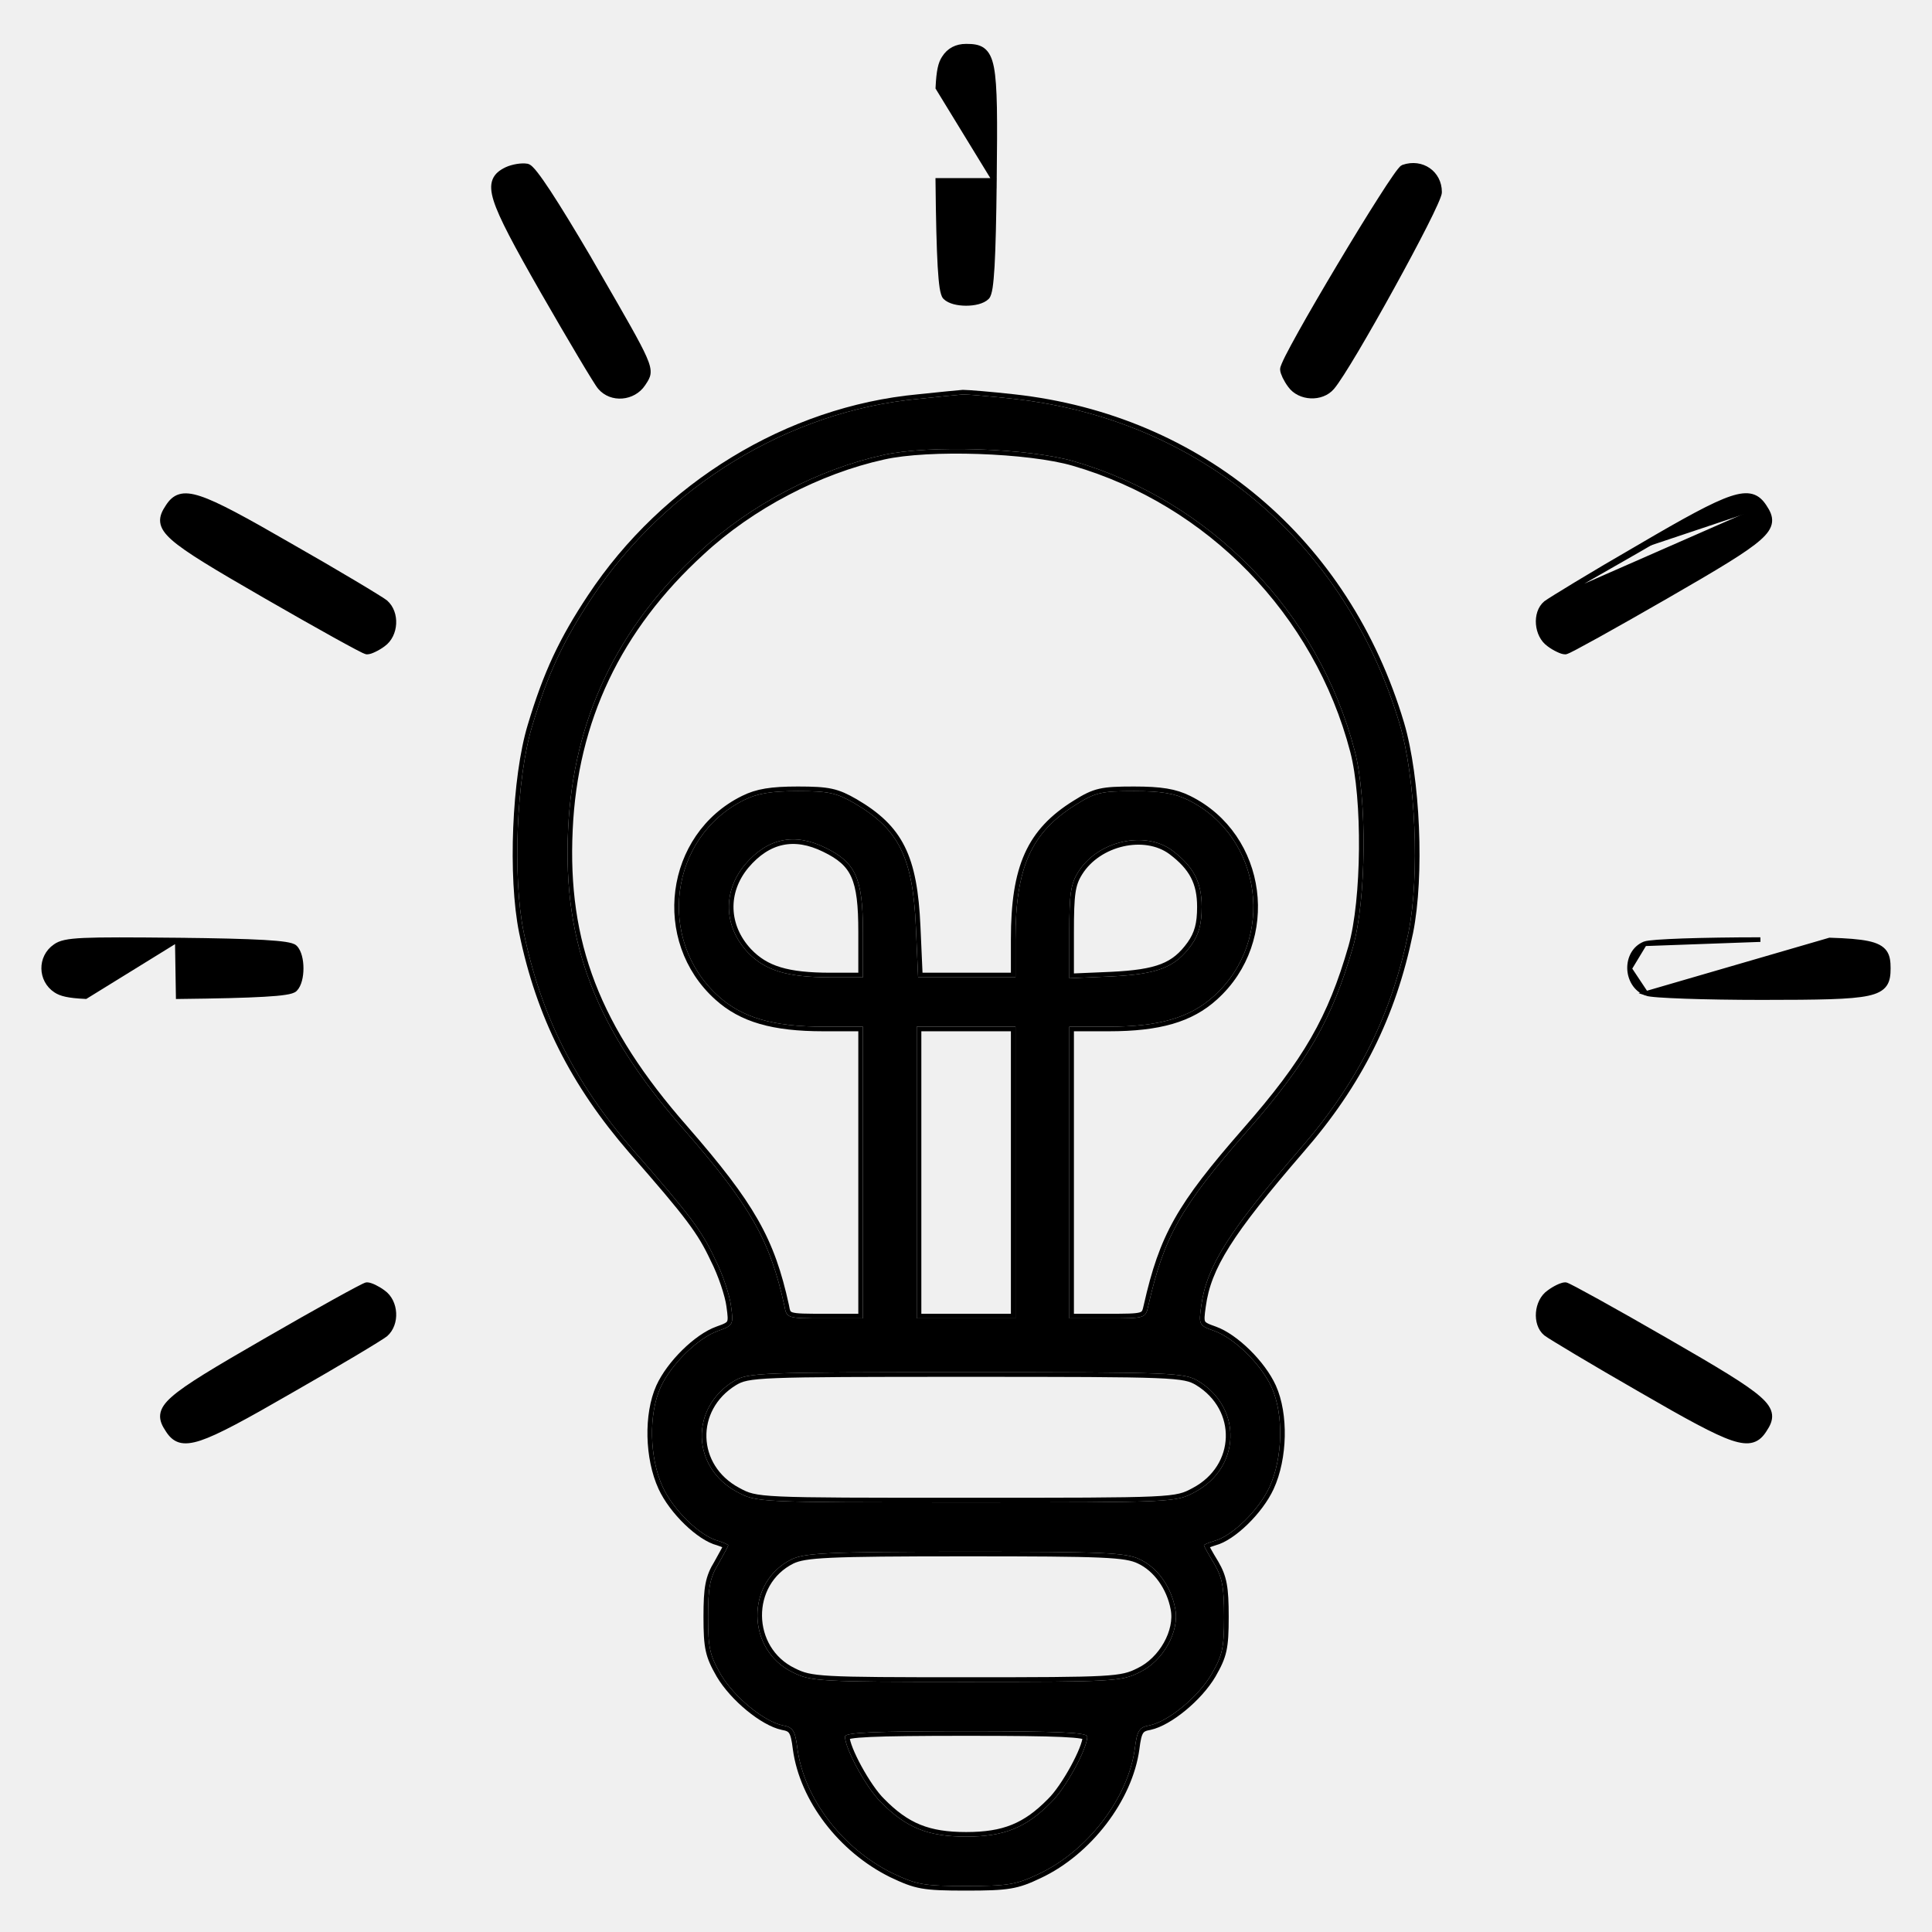
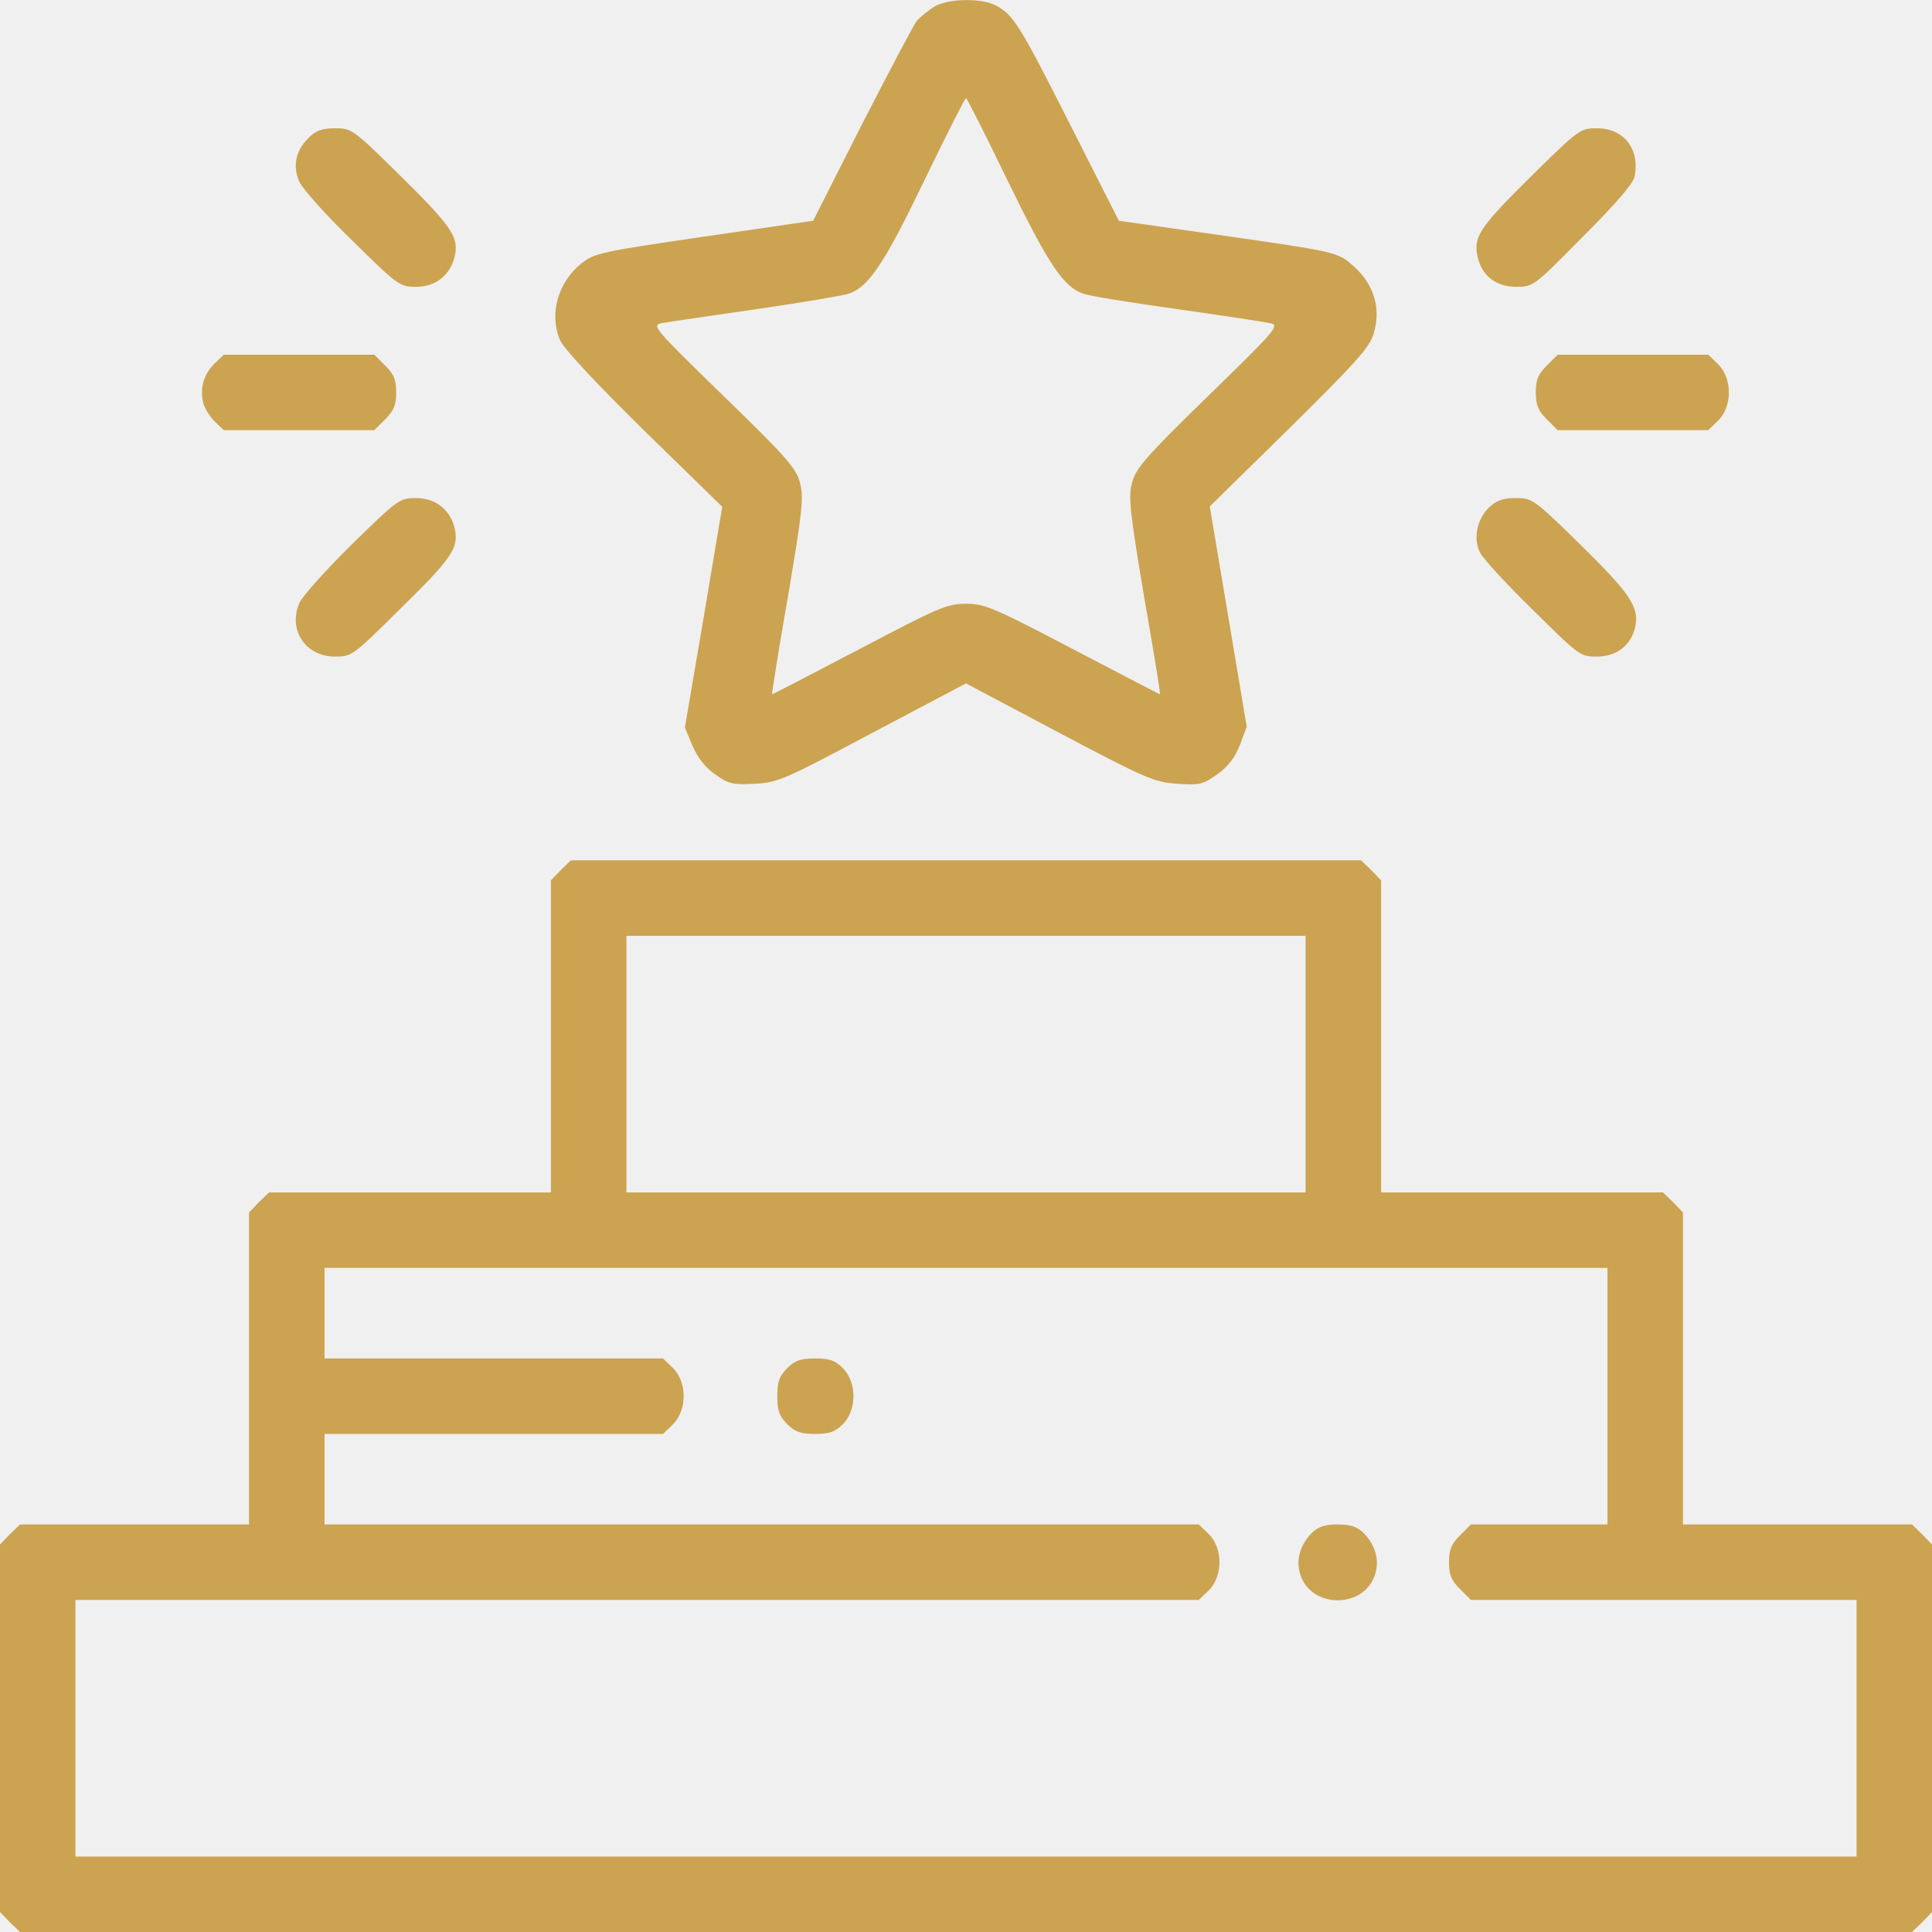
- <svg xmlns="http://www.w3.org/2000/svg" width="42" height="42" viewBox="0 0 42 42" fill="none">
-   <path d="M21.618 3.922L21.618 3.922C21.625 3.252 21.629 2.736 21.622 2.341C21.614 1.946 21.596 1.668 21.558 1.472C21.52 1.277 21.46 1.155 21.363 1.084C21.267 1.014 21.144 1.004 21.003 1.004C20.792 1.004 20.629 1.089 20.521 1.261C20.445 1.376 20.406 1.535 20.388 1.911L21.618 3.922ZM21.618 3.922C21.608 4.781 21.594 5.386 21.571 5.789C21.559 5.99 21.545 6.142 21.529 6.249C21.52 6.303 21.511 6.347 21.5 6.381C21.491 6.413 21.477 6.444 21.457 6.464C21.409 6.512 21.337 6.544 21.26 6.565C21.181 6.586 21.091 6.596 21.003 6.596C20.914 6.596 20.824 6.586 20.745 6.565C20.668 6.544 20.596 6.512 20.548 6.464C20.527 6.444 20.514 6.413 20.505 6.381C20.494 6.347 20.485 6.303 20.476 6.249C20.46 6.142 20.446 5.99 20.434 5.789C20.411 5.386 20.396 4.781 20.387 3.922L21.618 3.922Z" fill="black" stroke="black" stroke-width="0.1" />
-   <path d="M11.011 3.682L11.011 3.682L11.012 3.681C11.08 3.65 11.163 3.627 11.242 3.614C11.321 3.601 11.4 3.598 11.461 3.609L11.461 3.609L11.465 3.61C11.481 3.614 11.496 3.623 11.508 3.632C11.521 3.641 11.534 3.653 11.548 3.667C11.576 3.694 11.609 3.732 11.645 3.779C11.719 3.873 11.813 4.008 11.925 4.178C12.149 4.52 12.447 5.008 12.803 5.613L12.803 5.614C12.865 5.721 12.924 5.823 12.98 5.921C13.573 6.947 13.875 7.47 14.006 7.768C14.078 7.931 14.104 8.036 14.092 8.124C14.081 8.2 14.042 8.258 14.001 8.32C13.994 8.33 13.988 8.339 13.982 8.349L13.982 8.349C13.77 8.667 13.291 8.712 13.044 8.422C13.031 8.408 13.012 8.381 12.989 8.346C12.965 8.309 12.934 8.261 12.898 8.202C12.825 8.085 12.729 7.927 12.617 7.738C12.392 7.361 12.102 6.863 11.799 6.336L11.799 6.336C11.215 5.314 10.895 4.718 10.779 4.35C10.721 4.165 10.711 4.028 10.755 3.918C10.799 3.808 10.893 3.739 11.011 3.682Z" fill="black" stroke="black" stroke-width="0.1" />
-   <path d="M30.504 3.632L30.504 3.632L30.507 3.631C30.909 3.493 31.295 3.759 31.295 4.175C31.295 4.19 31.292 4.206 31.288 4.221C31.284 4.236 31.278 4.255 31.27 4.275C31.255 4.316 31.233 4.368 31.206 4.429C31.152 4.551 31.074 4.712 30.979 4.899C30.79 5.273 30.534 5.752 30.267 6.237C30 6.722 29.721 7.213 29.486 7.61C29.252 8.004 29.058 8.31 28.962 8.422C28.847 8.558 28.667 8.618 28.494 8.61C28.322 8.602 28.148 8.526 28.044 8.38C27.998 8.319 27.958 8.25 27.928 8.189C27.914 8.158 27.902 8.129 27.893 8.103C27.885 8.077 27.878 8.051 27.878 8.029C27.878 8.013 27.883 7.996 27.888 7.981C27.893 7.965 27.901 7.946 27.91 7.924C27.928 7.88 27.955 7.824 27.988 7.757C28.056 7.624 28.152 7.446 28.267 7.239C28.497 6.826 28.807 6.295 29.121 5.769C29.435 5.243 29.754 4.722 30.006 4.328C30.131 4.131 30.24 3.965 30.323 3.847C30.364 3.787 30.4 3.739 30.428 3.704C30.442 3.687 30.454 3.672 30.465 3.661C30.475 3.651 30.488 3.638 30.504 3.632Z" fill="black" stroke="black" stroke-width="0.1" />
-   <mask id="path-4-outside-1_164_84" maskUnits="userSpaceOnUse" x="10.245" y="8" width="21" height="34" fill="black">
-     <rect fill="white" x="10.245" y="8" width="21" height="34" />
-     <path d="M19.959 8.672C17.149 8.936 14.467 10.575 12.867 12.994C12.252 13.92 11.911 14.642 11.569 15.784C11.228 16.905 11.14 19.061 11.384 20.261C11.755 22.066 12.496 23.539 13.755 24.992C15.003 26.416 15.257 26.758 15.54 27.363C15.706 27.685 15.862 28.153 15.891 28.387C15.949 28.797 15.94 28.816 15.608 28.933C15.169 29.089 14.584 29.665 14.359 30.162C14.096 30.748 14.116 31.694 14.408 32.328C14.642 32.835 15.228 33.401 15.618 33.498C15.735 33.538 15.832 33.577 15.832 33.596C15.832 33.606 15.735 33.791 15.618 33.996C15.432 34.298 15.393 34.513 15.393 35.147C15.393 35.83 15.432 35.986 15.666 36.396C15.959 36.893 16.603 37.42 17.013 37.508C17.237 37.547 17.286 37.615 17.335 38.015C17.481 39.098 18.31 40.181 19.393 40.717C19.929 40.971 20.066 41 21.003 41C21.91 41 22.095 40.971 22.583 40.737C23.646 40.239 24.524 39.088 24.67 38.015C24.719 37.615 24.768 37.547 24.992 37.508C25.402 37.42 26.046 36.893 26.338 36.396C26.573 35.986 26.611 35.83 26.611 35.147C26.611 34.513 26.573 34.298 26.397 33.996C26.27 33.791 26.172 33.606 26.172 33.596C26.172 33.577 26.27 33.538 26.397 33.498C26.777 33.401 27.363 32.835 27.597 32.328C27.889 31.694 27.909 30.748 27.645 30.162C27.421 29.665 26.836 29.089 26.397 28.933C26.065 28.816 26.055 28.797 26.114 28.387C26.231 27.529 26.709 26.777 28.25 24.992C29.518 23.539 30.25 22.066 30.621 20.261C30.865 19.042 30.777 16.915 30.426 15.735C29.245 11.784 26.085 9.121 22.046 8.672C21.529 8.614 21.032 8.575 20.934 8.575C20.837 8.584 20.398 8.624 19.959 8.672ZM23.344 10.028C26.309 10.887 28.66 13.296 29.45 16.32C29.723 17.354 29.704 19.569 29.411 20.593C28.962 22.154 28.426 23.09 27.099 24.602C25.665 26.241 25.304 26.885 24.963 28.387C24.904 28.66 24.895 28.66 24.075 28.66H23.246V25.49V22.319H24.105C25.197 22.319 25.87 22.124 26.387 21.656C27.743 20.437 27.45 18.193 25.831 17.393C25.538 17.247 25.236 17.198 24.651 17.198C23.948 17.198 23.812 17.227 23.392 17.491C22.417 18.096 22.076 18.856 22.076 20.417V21.246H21.012H19.959L19.91 20.144C19.842 18.632 19.539 18.027 18.573 17.461C18.183 17.237 18.017 17.198 17.344 17.198C16.769 17.198 16.466 17.247 16.174 17.393C14.555 18.193 14.262 20.437 15.618 21.656C16.135 22.124 16.808 22.319 17.9 22.319H18.759V25.49V28.66H17.93C17.11 28.66 17.101 28.66 17.052 28.387C16.74 26.963 16.32 26.221 14.867 24.553C12.945 22.368 12.233 20.505 12.35 18.037C12.457 15.647 13.413 13.637 15.228 11.979C16.31 10.974 17.783 10.204 19.198 9.892C20.193 9.667 22.368 9.745 23.344 10.028ZM17.939 18.427C18.603 18.749 18.759 19.09 18.759 20.261V21.246H18.056C17.11 21.246 16.632 21.1 16.252 20.7C15.735 20.144 15.706 19.383 16.193 18.798C16.681 18.222 17.266 18.096 17.939 18.427ZM25.48 18.486C25.948 18.837 26.124 19.178 26.124 19.715C26.124 20.085 26.065 20.31 25.899 20.544C25.548 21.032 25.168 21.178 24.153 21.227L23.246 21.266V20.271C23.246 19.432 23.275 19.217 23.441 18.954C23.861 18.281 24.885 18.047 25.48 18.486ZM22.076 25.49V28.66H21.003H19.929V25.49V22.319H21.003H22.076V25.49ZM26.055 30.026C27.012 30.611 26.972 31.908 25.977 32.435C25.558 32.66 25.548 32.66 21.003 32.66C16.457 32.66 16.447 32.66 16.027 32.435C15.033 31.908 14.993 30.611 15.949 30.026C16.262 29.84 16.457 29.831 21.003 29.831C25.548 29.831 25.743 29.84 26.055 30.026ZM24.778 33.898C25.158 34.074 25.46 34.493 25.548 34.971C25.646 35.469 25.285 36.113 24.768 36.357C24.378 36.552 24.192 36.562 21.003 36.562C17.813 36.562 17.627 36.552 17.237 36.357C16.223 35.869 16.203 34.396 17.208 33.898C17.5 33.762 17.969 33.733 20.983 33.733C24.007 33.733 24.475 33.752 24.778 33.898ZM23.636 37.752C23.636 38.015 23.168 38.873 22.856 39.176C22.31 39.732 21.832 39.927 21.003 39.927C20.173 39.927 19.695 39.732 19.149 39.176C18.837 38.873 18.369 38.015 18.369 37.752C18.369 37.664 18.964 37.635 21.003 37.635C23.041 37.635 23.636 37.664 23.636 37.752Z" />
-   </mask>
-   <path d="M19.959 8.672C17.149 8.936 14.467 10.575 12.867 12.994C12.252 13.92 11.911 14.642 11.569 15.784C11.228 16.905 11.14 19.061 11.384 20.261C11.755 22.066 12.496 23.539 13.755 24.992C15.003 26.416 15.257 26.758 15.54 27.363C15.706 27.685 15.862 28.153 15.891 28.387C15.949 28.797 15.94 28.816 15.608 28.933C15.169 29.089 14.584 29.665 14.359 30.162C14.096 30.748 14.116 31.694 14.408 32.328C14.642 32.835 15.228 33.401 15.618 33.498C15.735 33.538 15.832 33.577 15.832 33.596C15.832 33.606 15.735 33.791 15.618 33.996C15.432 34.298 15.393 34.513 15.393 35.147C15.393 35.83 15.432 35.986 15.666 36.396C15.959 36.893 16.603 37.42 17.013 37.508C17.237 37.547 17.286 37.615 17.335 38.015C17.481 39.098 18.31 40.181 19.393 40.717C19.929 40.971 20.066 41 21.003 41C21.91 41 22.095 40.971 22.583 40.737C23.646 40.239 24.524 39.088 24.67 38.015C24.719 37.615 24.768 37.547 24.992 37.508C25.402 37.42 26.046 36.893 26.338 36.396C26.573 35.986 26.611 35.83 26.611 35.147C26.611 34.513 26.573 34.298 26.397 33.996C26.27 33.791 26.172 33.606 26.172 33.596C26.172 33.577 26.27 33.538 26.397 33.498C26.777 33.401 27.363 32.835 27.597 32.328C27.889 31.694 27.909 30.748 27.645 30.162C27.421 29.665 26.836 29.089 26.397 28.933C26.065 28.816 26.055 28.797 26.114 28.387C26.231 27.529 26.709 26.777 28.25 24.992C29.518 23.539 30.25 22.066 30.621 20.261C30.865 19.042 30.777 16.915 30.426 15.735C29.245 11.784 26.085 9.121 22.046 8.672C21.529 8.614 21.032 8.575 20.934 8.575C20.837 8.584 20.398 8.624 19.959 8.672ZM23.344 10.028C26.309 10.887 28.66 13.296 29.45 16.32C29.723 17.354 29.704 19.569 29.411 20.593C28.962 22.154 28.426 23.09 27.099 24.602C25.665 26.241 25.304 26.885 24.963 28.387C24.904 28.66 24.895 28.66 24.075 28.66H23.246V25.49V22.319H24.105C25.197 22.319 25.87 22.124 26.387 21.656C27.743 20.437 27.45 18.193 25.831 17.393C25.538 17.247 25.236 17.198 24.651 17.198C23.948 17.198 23.812 17.227 23.392 17.491C22.417 18.096 22.076 18.856 22.076 20.417V21.246H21.012H19.959L19.91 20.144C19.842 18.632 19.539 18.027 18.573 17.461C18.183 17.237 18.017 17.198 17.344 17.198C16.769 17.198 16.466 17.247 16.174 17.393C14.555 18.193 14.262 20.437 15.618 21.656C16.135 22.124 16.808 22.319 17.9 22.319H18.759V25.49V28.66H17.93C17.11 28.66 17.101 28.66 17.052 28.387C16.74 26.963 16.32 26.221 14.867 24.553C12.945 22.368 12.233 20.505 12.35 18.037C12.457 15.647 13.413 13.637 15.228 11.979C16.31 10.974 17.783 10.204 19.198 9.892C20.193 9.667 22.368 9.745 23.344 10.028ZM17.939 18.427C18.603 18.749 18.759 19.09 18.759 20.261V21.246H18.056C17.11 21.246 16.632 21.1 16.252 20.7C15.735 20.144 15.706 19.383 16.193 18.798C16.681 18.222 17.266 18.096 17.939 18.427ZM25.48 18.486C25.948 18.837 26.124 19.178 26.124 19.715C26.124 20.085 26.065 20.31 25.899 20.544C25.548 21.032 25.168 21.178 24.153 21.227L23.246 21.266V20.271C23.246 19.432 23.275 19.217 23.441 18.954C23.861 18.281 24.885 18.047 25.48 18.486ZM22.076 25.49V28.66H21.003H19.929V25.49V22.319H21.003H22.076V25.49ZM26.055 30.026C27.012 30.611 26.972 31.908 25.977 32.435C25.558 32.66 25.548 32.66 21.003 32.66C16.457 32.66 16.447 32.66 16.027 32.435C15.033 31.908 14.993 30.611 15.949 30.026C16.262 29.84 16.457 29.831 21.003 29.831C25.548 29.831 25.743 29.84 26.055 30.026ZM24.778 33.898C25.158 34.074 25.46 34.493 25.548 34.971C25.646 35.469 25.285 36.113 24.768 36.357C24.378 36.552 24.192 36.562 21.003 36.562C17.813 36.562 17.627 36.552 17.237 36.357C16.223 35.869 16.203 34.396 17.208 33.898C17.5 33.762 17.969 33.733 20.983 33.733C24.007 33.733 24.475 33.752 24.778 33.898ZM23.636 37.752C23.636 38.015 23.168 38.873 22.856 39.176C22.31 39.732 21.832 39.927 21.003 39.927C20.173 39.927 19.695 39.732 19.149 39.176C18.837 38.873 18.369 38.015 18.369 37.752C18.369 37.664 18.964 37.635 21.003 37.635C23.041 37.635 23.636 37.664 23.636 37.752Z" fill="black" />
-   <path d="M19.959 8.672C17.149 8.936 14.467 10.575 12.867 12.994C12.252 13.92 11.911 14.642 11.569 15.784C11.228 16.905 11.14 19.061 11.384 20.261C11.755 22.066 12.496 23.539 13.755 24.992C15.003 26.416 15.257 26.758 15.54 27.363C15.706 27.685 15.862 28.153 15.891 28.387C15.949 28.797 15.94 28.816 15.608 28.933C15.169 29.089 14.584 29.665 14.359 30.162C14.096 30.748 14.116 31.694 14.408 32.328C14.642 32.835 15.228 33.401 15.618 33.498C15.735 33.538 15.832 33.577 15.832 33.596C15.832 33.606 15.735 33.791 15.618 33.996C15.432 34.298 15.393 34.513 15.393 35.147C15.393 35.83 15.432 35.986 15.666 36.396C15.959 36.893 16.603 37.42 17.013 37.508C17.237 37.547 17.286 37.615 17.335 38.015C17.481 39.098 18.31 40.181 19.393 40.717C19.929 40.971 20.066 41 21.003 41C21.91 41 22.095 40.971 22.583 40.737C23.646 40.239 24.524 39.088 24.67 38.015C24.719 37.615 24.768 37.547 24.992 37.508C25.402 37.42 26.046 36.893 26.338 36.396C26.573 35.986 26.611 35.83 26.611 35.147C26.611 34.513 26.573 34.298 26.397 33.996C26.27 33.791 26.172 33.606 26.172 33.596C26.172 33.577 26.27 33.538 26.397 33.498C26.777 33.401 27.363 32.835 27.597 32.328C27.889 31.694 27.909 30.748 27.645 30.162C27.421 29.665 26.836 29.089 26.397 28.933C26.065 28.816 26.055 28.797 26.114 28.387C26.231 27.529 26.709 26.777 28.25 24.992C29.518 23.539 30.25 22.066 30.621 20.261C30.865 19.042 30.777 16.915 30.426 15.735C29.245 11.784 26.085 9.121 22.046 8.672C21.529 8.614 21.032 8.575 20.934 8.575C20.837 8.584 20.398 8.624 19.959 8.672ZM23.344 10.028C26.309 10.887 28.66 13.296 29.45 16.32C29.723 17.354 29.704 19.569 29.411 20.593C28.962 22.154 28.426 23.09 27.099 24.602C25.665 26.241 25.304 26.885 24.963 28.387C24.904 28.66 24.895 28.66 24.075 28.66H23.246V25.49V22.319H24.105C25.197 22.319 25.87 22.124 26.387 21.656C27.743 20.437 27.45 18.193 25.831 17.393C25.538 17.247 25.236 17.198 24.651 17.198C23.948 17.198 23.812 17.227 23.392 17.491C22.417 18.096 22.076 18.856 22.076 20.417V21.246H21.012H19.959L19.91 20.144C19.842 18.632 19.539 18.027 18.573 17.461C18.183 17.237 18.017 17.198 17.344 17.198C16.769 17.198 16.466 17.247 16.174 17.393C14.555 18.193 14.262 20.437 15.618 21.656C16.135 22.124 16.808 22.319 17.9 22.319H18.759V25.49V28.66H17.93C17.11 28.66 17.101 28.66 17.052 28.387C16.74 26.963 16.32 26.221 14.867 24.553C12.945 22.368 12.233 20.505 12.35 18.037C12.457 15.647 13.413 13.637 15.228 11.979C16.31 10.974 17.783 10.204 19.198 9.892C20.193 9.667 22.368 9.745 23.344 10.028ZM17.939 18.427C18.603 18.749 18.759 19.09 18.759 20.261V21.246H18.056C17.11 21.246 16.632 21.1 16.252 20.7C15.735 20.144 15.706 19.383 16.193 18.798C16.681 18.222 17.266 18.096 17.939 18.427ZM25.48 18.486C25.948 18.837 26.124 19.178 26.124 19.715C26.124 20.085 26.065 20.31 25.899 20.544C25.548 21.032 25.168 21.178 24.153 21.227L23.246 21.266V20.271C23.246 19.432 23.275 19.217 23.441 18.954C23.861 18.281 24.885 18.047 25.48 18.486ZM22.076 25.49V28.66H21.003H19.929V25.49V22.319H21.003H22.076V25.49ZM26.055 30.026C27.012 30.611 26.972 31.908 25.977 32.435C25.558 32.66 25.548 32.66 21.003 32.66C16.457 32.66 16.447 32.66 16.027 32.435C15.033 31.908 14.993 30.611 15.949 30.026C16.262 29.84 16.457 29.831 21.003 29.831C25.548 29.831 25.743 29.84 26.055 30.026ZM24.778 33.898C25.158 34.074 25.46 34.493 25.548 34.971C25.646 35.469 25.285 36.113 24.768 36.357C24.378 36.552 24.192 36.562 21.003 36.562C17.813 36.562 17.627 36.552 17.237 36.357C16.223 35.869 16.203 34.396 17.208 33.898C17.5 33.762 17.969 33.733 20.983 33.733C24.007 33.733 24.475 33.752 24.778 33.898ZM23.636 37.752C23.636 38.015 23.168 38.873 22.856 39.176C22.31 39.732 21.832 39.927 21.003 39.927C20.173 39.927 19.695 39.732 19.149 39.176C18.837 38.873 18.369 38.015 18.369 37.752C18.369 37.664 18.964 37.635 21.003 37.635C23.041 37.635 23.636 37.664 23.636 37.752Z" stroke="black" stroke-width="0.2" mask="url(#path-4-outside-1_164_84)" />
-   <path d="M5.77 12.959L5.77 12.959C4.665 12.322 4.059 11.96 3.768 11.702C3.622 11.573 3.545 11.462 3.532 11.347C3.519 11.231 3.572 11.126 3.646 11.015C3.714 10.909 3.792 10.827 3.907 10.793C4.02 10.759 4.16 10.774 4.346 10.836C4.716 10.958 5.304 11.279 6.307 11.858C6.829 12.155 7.322 12.443 7.697 12.667C7.884 12.778 8.042 12.874 8.159 12.947C8.275 13.018 8.354 13.069 8.382 13.091L8.382 13.091L8.383 13.093C8.514 13.207 8.572 13.387 8.562 13.56C8.553 13.732 8.477 13.906 8.331 14.01C8.27 14.056 8.201 14.096 8.14 14.125C8.11 14.14 8.08 14.152 8.054 14.161C8.028 14.169 8.002 14.175 7.98 14.175C7.97 14.175 7.961 14.173 7.957 14.171C7.952 14.17 7.946 14.168 7.941 14.165C7.929 14.161 7.915 14.154 7.897 14.146C7.863 14.129 7.815 14.105 7.756 14.074C7.639 14.012 7.474 13.923 7.276 13.813C6.88 13.593 6.345 13.291 5.77 12.959Z" fill="black" stroke="black" stroke-width="0.1" />
-   <path d="M33.603 13.111L33.603 13.111C33.474 13.218 33.426 13.398 33.44 13.567C33.454 13.738 33.532 13.911 33.674 14.01C33.735 14.056 33.803 14.096 33.865 14.125C33.895 14.14 33.925 14.152 33.951 14.161C33.977 14.169 34.003 14.175 34.025 14.175C34.035 14.175 34.044 14.173 34.048 14.171C34.053 14.17 34.058 14.168 34.064 14.165C34.076 14.161 34.09 14.154 34.108 14.146C34.142 14.129 34.19 14.105 34.249 14.074C34.366 14.012 34.53 13.923 34.729 13.813C35.125 13.593 35.66 13.291 36.235 12.959L36.235 12.959C37.34 12.322 37.946 11.96 38.237 11.702C38.383 11.573 38.46 11.462 38.473 11.347C38.486 11.231 38.433 11.126 38.359 11.015M33.603 13.111L38.317 11.043M33.603 13.111L33.604 13.11C33.629 13.091 33.705 13.042 33.817 12.972C33.931 12.901 34.085 12.806 34.269 12.695C34.636 12.473 35.122 12.185 35.639 11.887M33.603 13.111L35.664 11.931M38.359 11.015C38.359 11.015 38.359 11.015 38.359 11.015L38.317 11.043M38.359 11.015C38.359 11.015 38.359 11.015 38.359 11.015L38.317 11.043M38.359 11.015C38.288 10.906 38.206 10.823 38.087 10.789C37.969 10.756 37.825 10.772 37.633 10.836C37.252 10.963 36.652 11.293 35.639 11.887M38.317 11.043C38.044 10.623 37.693 10.74 35.664 11.931M35.639 11.887C35.639 11.887 35.639 11.887 35.639 11.887L35.664 11.931M35.639 11.887C35.639 11.887 35.639 11.887 35.639 11.887L35.664 11.931" fill="black" stroke="black" stroke-width="0.1" />
-   <path d="M3.854 20.436L3.854 20.436C2.816 20.426 2.204 20.423 1.829 20.44C1.458 20.457 1.307 20.494 1.2 20.572C0.859 20.807 0.87 21.308 1.211 21.532C1.326 21.608 1.485 21.648 1.862 21.666L3.854 20.436ZM3.854 20.436C4.717 20.445 5.328 20.46 5.734 20.483C5.937 20.495 6.09 20.509 6.198 20.525C6.253 20.534 6.297 20.543 6.331 20.553C6.364 20.563 6.395 20.576 6.415 20.596C6.463 20.644 6.495 20.716 6.516 20.794C6.537 20.873 6.547 20.962 6.547 21.051C6.547 21.14 6.537 21.23 6.516 21.308C6.495 21.386 6.463 21.458 6.415 21.506C6.395 21.526 6.364 21.539 6.332 21.549C6.298 21.56 6.254 21.569 6.2 21.577C6.093 21.594 5.941 21.608 5.74 21.619C5.338 21.643 4.732 21.657 3.874 21.667L3.854 20.436Z" fill="black" stroke="black" stroke-width="0.1" />
-   <path d="M35.783 21.596L35.783 21.596C35.805 21.604 35.843 21.61 35.887 21.616C35.934 21.622 35.995 21.628 36.066 21.633C36.211 21.643 36.404 21.653 36.631 21.661C37.085 21.677 37.678 21.687 38.298 21.687C38.927 21.687 39.411 21.684 39.783 21.672C40.155 21.66 40.418 21.638 40.603 21.598C40.788 21.558 40.905 21.498 40.973 21.402C41.039 21.308 41.05 21.188 41.05 21.051C41.05 20.915 41.04 20.795 40.974 20.701C40.906 20.605 40.789 20.545 40.603 20.506C40.417 20.467 40.151 20.446 39.775 20.435L35.783 21.596ZM35.783 21.596L35.782 21.595M35.783 21.596L35.782 21.595M35.782 21.595C35.55 21.503 35.432 21.278 35.425 21.058M35.782 21.595L35.425 21.058M35.425 21.058C35.419 20.837 35.524 20.61 35.752 20.517M35.425 21.058L35.752 20.517M35.752 20.517C35.774 20.508 35.811 20.502 35.854 20.496C35.9 20.49 35.959 20.485 36.03 20.479C36.173 20.469 36.364 20.459 36.59 20.451C37.043 20.436 37.639 20.426 38.269 20.426C38.269 20.426 38.269 20.426 38.269 20.426L35.752 20.517Z" fill="black" stroke="black" stroke-width="0.1" />
-   <path d="M5.77 29.144L5.77 29.144C6.345 28.812 6.88 28.509 7.276 28.29C7.474 28.18 7.639 28.091 7.756 28.029C7.815 27.998 7.863 27.974 7.897 27.957C7.915 27.949 7.929 27.942 7.941 27.937C7.946 27.935 7.952 27.933 7.957 27.931C7.961 27.93 7.97 27.927 7.98 27.927C8.002 27.927 8.028 27.933 8.054 27.942C8.08 27.95 8.11 27.963 8.14 27.977C8.201 28.007 8.27 28.047 8.331 28.093C8.477 28.196 8.553 28.37 8.562 28.543C8.572 28.715 8.514 28.895 8.383 29.01L8.383 29.01L8.382 29.011C8.354 29.033 8.275 29.084 8.159 29.156C8.042 29.229 7.884 29.324 7.697 29.436C7.322 29.659 6.829 29.947 6.307 30.245C5.304 30.824 4.716 31.144 4.346 31.267C4.16 31.328 4.02 31.343 3.907 31.31C3.792 31.275 3.714 31.194 3.646 31.087C3.572 30.977 3.519 30.871 3.532 30.756C3.545 30.641 3.622 30.529 3.768 30.401C4.059 30.143 4.665 29.781 5.77 29.144Z" fill="black" stroke="black" stroke-width="0.1" />
-   <path d="M33.604 28.992L33.604 28.992L33.603 28.991C33.474 28.885 33.426 28.705 33.44 28.535C33.454 28.365 33.532 28.191 33.674 28.093C33.735 28.047 33.803 28.007 33.865 27.977C33.895 27.963 33.925 27.95 33.951 27.942C33.977 27.933 34.003 27.927 34.025 27.927C34.035 27.927 34.044 27.93 34.048 27.931C34.053 27.933 34.058 27.935 34.064 27.937C34.076 27.942 34.09 27.949 34.108 27.957C34.142 27.974 34.19 27.998 34.249 28.029C34.366 28.091 34.53 28.18 34.729 28.29C35.125 28.509 35.66 28.812 36.235 29.144L36.235 29.144C37.34 29.781 37.946 30.143 38.237 30.401C38.383 30.529 38.46 30.641 38.473 30.756C38.486 30.871 38.433 30.977 38.359 31.087C38.291 31.194 38.214 31.275 38.099 31.309C37.986 31.343 37.846 31.327 37.66 31.265C37.288 31.139 36.696 30.814 35.678 30.225C35.151 29.923 34.656 29.632 34.281 29.409C34.094 29.297 33.937 29.203 33.821 29.131C33.706 29.061 33.629 29.011 33.604 28.992Z" fill="black" stroke="black" stroke-width="0.1" />
+ <svg xmlns="http://www.w3.org/2000/svg" width="40" height="40" viewBox="0 0 40 40" fill="none">
+   <path d="M19.336 0.141C19.211 0.227 19.047 0.352 18.984 0.43C18.922 0.5 18.414 1.469 17.852 2.563L16.836 4.57L14.578 4.899C12.438 5.211 12.305 5.242 12.039 5.453C11.547 5.844 11.367 6.508 11.594 7.039C11.664 7.211 12.32 7.914 13.328 8.906L14.953 10.492L14.57 12.774L14.18 15.063L14.336 15.438C14.445 15.688 14.601 15.891 14.805 16.031C15.086 16.235 15.172 16.25 15.625 16.227C16.102 16.203 16.242 16.141 18.062 15.172L20 14.149L21.93 15.172C23.734 16.125 23.898 16.195 24.375 16.227C24.844 16.258 24.906 16.242 25.203 16.031C25.43 15.867 25.57 15.68 25.672 15.422L25.812 15.047L25.43 12.766L25.047 10.485L26.703 8.859C28.109 7.469 28.367 7.18 28.445 6.891C28.594 6.383 28.445 5.899 28.047 5.531C27.688 5.211 27.773 5.227 24.922 4.82L23.164 4.57L22.148 2.563C21.109 0.508 20.977 0.297 20.609 0.109C20.305 -0.047 19.617 -0.031 19.336 0.141ZM20.859 3.734C21.711 5.484 22.023 5.953 22.445 6.086C22.586 6.133 23.469 6.274 24.414 6.406C25.359 6.539 26.219 6.672 26.32 6.695C26.492 6.742 26.375 6.875 25.016 8.195C23.711 9.469 23.516 9.695 23.438 9.992C23.359 10.297 23.391 10.578 23.688 12.36C23.883 13.469 24.031 14.375 24.016 14.375C24.008 14.375 23.195 13.953 22.211 13.438C20.57 12.578 20.383 12.5 20 12.5C19.609 12.5 19.43 12.578 17.797 13.438C16.812 13.953 16 14.375 15.984 14.375C15.976 14.375 16.117 13.469 16.312 12.36C16.617 10.57 16.641 10.297 16.562 9.992C16.484 9.695 16.281 9.461 14.976 8.195C13.508 6.766 13.484 6.734 13.711 6.688C13.844 6.664 14.703 6.539 15.625 6.406C16.547 6.274 17.414 6.125 17.555 6.086C17.977 5.953 18.297 5.484 19.141 3.727C19.594 2.797 19.977 2.031 20 2.031C20.023 2.039 20.406 2.797 20.859 3.734Z" fill="#CCA351" />
+   <path d="M6.383 2.859C6.125 3.117 6.055 3.43 6.195 3.758C6.258 3.906 6.75 4.453 7.289 4.977C8.242 5.914 8.273 5.938 8.617 5.938C9.031 5.938 9.344 5.68 9.422 5.273C9.492 4.891 9.336 4.672 8.258 3.609C7.305 2.672 7.281 2.656 6.938 2.656C6.664 2.656 6.539 2.703 6.383 2.859Z" fill="#CCA351" />
+   <path d="M31.742 3.609C30.648 4.688 30.508 4.891 30.586 5.289C30.664 5.695 30.961 5.938 31.391 5.938C31.742 5.938 31.758 5.93 32.773 4.898C33.461 4.211 33.82 3.797 33.844 3.648C33.953 3.078 33.617 2.656 33.062 2.656C32.719 2.656 32.695 2.672 31.742 3.609Z" fill="#CCA351" />
+   <path d="M4.43 7.539C4.219 7.758 4.141 8.016 4.203 8.32C4.219 8.422 4.328 8.602 4.43 8.711L4.633 8.906H6.188H7.75L7.977 8.68C8.156 8.5 8.203 8.383 8.203 8.125C8.203 7.867 8.156 7.75 7.977 7.57L7.75 7.344H6.188H4.633L4.43 7.539Z" fill="#CCA351" />
+   <path d="M32.023 7.57C31.844 7.75 31.797 7.867 31.797 8.125C31.797 8.383 31.844 8.5 32.023 8.68L32.25 8.906H33.812H35.367L35.578 8.703C35.867 8.406 35.867 7.844 35.578 7.547L35.367 7.344H33.812H32.25L32.023 7.57Z" fill="#CCA351" />
+   <path d="M7.289 11.266C6.75 11.797 6.258 12.344 6.195 12.492C5.961 13.047 6.328 13.594 6.937 13.594C7.281 13.594 7.305 13.578 8.258 12.633C9.336 11.578 9.492 11.359 9.422 10.977C9.344 10.57 9.031 10.312 8.617 10.312C8.273 10.312 8.242 10.336 7.289 11.266Z" fill="#CCA351" />
+   <path d="M30.836 10.5C30.578 10.742 30.492 11.156 30.648 11.453C30.719 11.578 31.203 12.109 31.742 12.633C32.695 13.578 32.719 13.594 33.062 13.594C33.477 13.594 33.781 13.352 33.859 12.961C33.938 12.562 33.734 12.273 32.711 11.266C31.758 10.336 31.727 10.312 31.383 10.312C31.125 10.312 30.984 10.359 30.836 10.5Z" fill="#CCA351" />
+   <path d="M11.609 18.016L11.406 18.227V21.453V24.688H8.484H5.57L5.359 24.891L5.156 25.102V28.328V31.562H2.781H0.414L0.203 31.766L0 31.977V35.781V39.586L0.203 39.797L0.414 40H20H39.586L39.797 39.797L40 39.586V35.781V31.977L39.797 31.766L39.586 31.562H37.219H34.844V28.328V25.102L34.641 24.891L34.43 24.688H31.516H28.594V21.453V18.227L28.391 18.016L28.18 17.812H20H11.82L11.609 18.016ZM27.031 22.031V24.688H20H12.969V22.031V19.375H20H27.031V22.031ZM33.281 28.906V31.562H31.867H30.453L30.227 31.789C30.047 31.969 30 32.086 30 32.344C30 32.602 30.047 32.719 30.227 32.898L30.453 33.125H34.445H38.438V35.781V38.438H20H1.562V35.781V33.125H13.195H24.82L25.031 32.922C25.32 32.625 25.32 32.062 25.031 31.766L24.82 31.562H15.773H6.719V30.625V29.688H10.227H13.727L13.938 29.484C14.227 29.188 14.227 28.625 13.938 28.328L13.727 28.125H10.227H6.719V27.188V26.25H20H33.281V28.906Z" fill="#CCA351" />
+   <path d="M16.297 28.328C16.133 28.492 16.094 28.609 16.094 28.906C16.094 29.203 16.133 29.32 16.297 29.484C16.461 29.648 16.578 29.688 16.875 29.688C17.172 29.688 17.289 29.648 17.453 29.484C17.742 29.188 17.742 28.625 17.453 28.328C17.289 28.164 17.172 28.125 16.875 28.125C16.578 28.125 16.461 28.164 16.297 28.328Z" fill="#CCA351" />
+   <path d="M27.148 31.75C26.93 31.977 26.836 32.266 26.906 32.547C27.102 33.328 28.289 33.328 28.484 32.547C28.555 32.266 28.461 31.977 28.242 31.75C28.102 31.609 27.969 31.562 27.695 31.562C27.422 31.562 27.289 31.609 27.148 31.75Z" fill="#CCA351" />
</svg>
